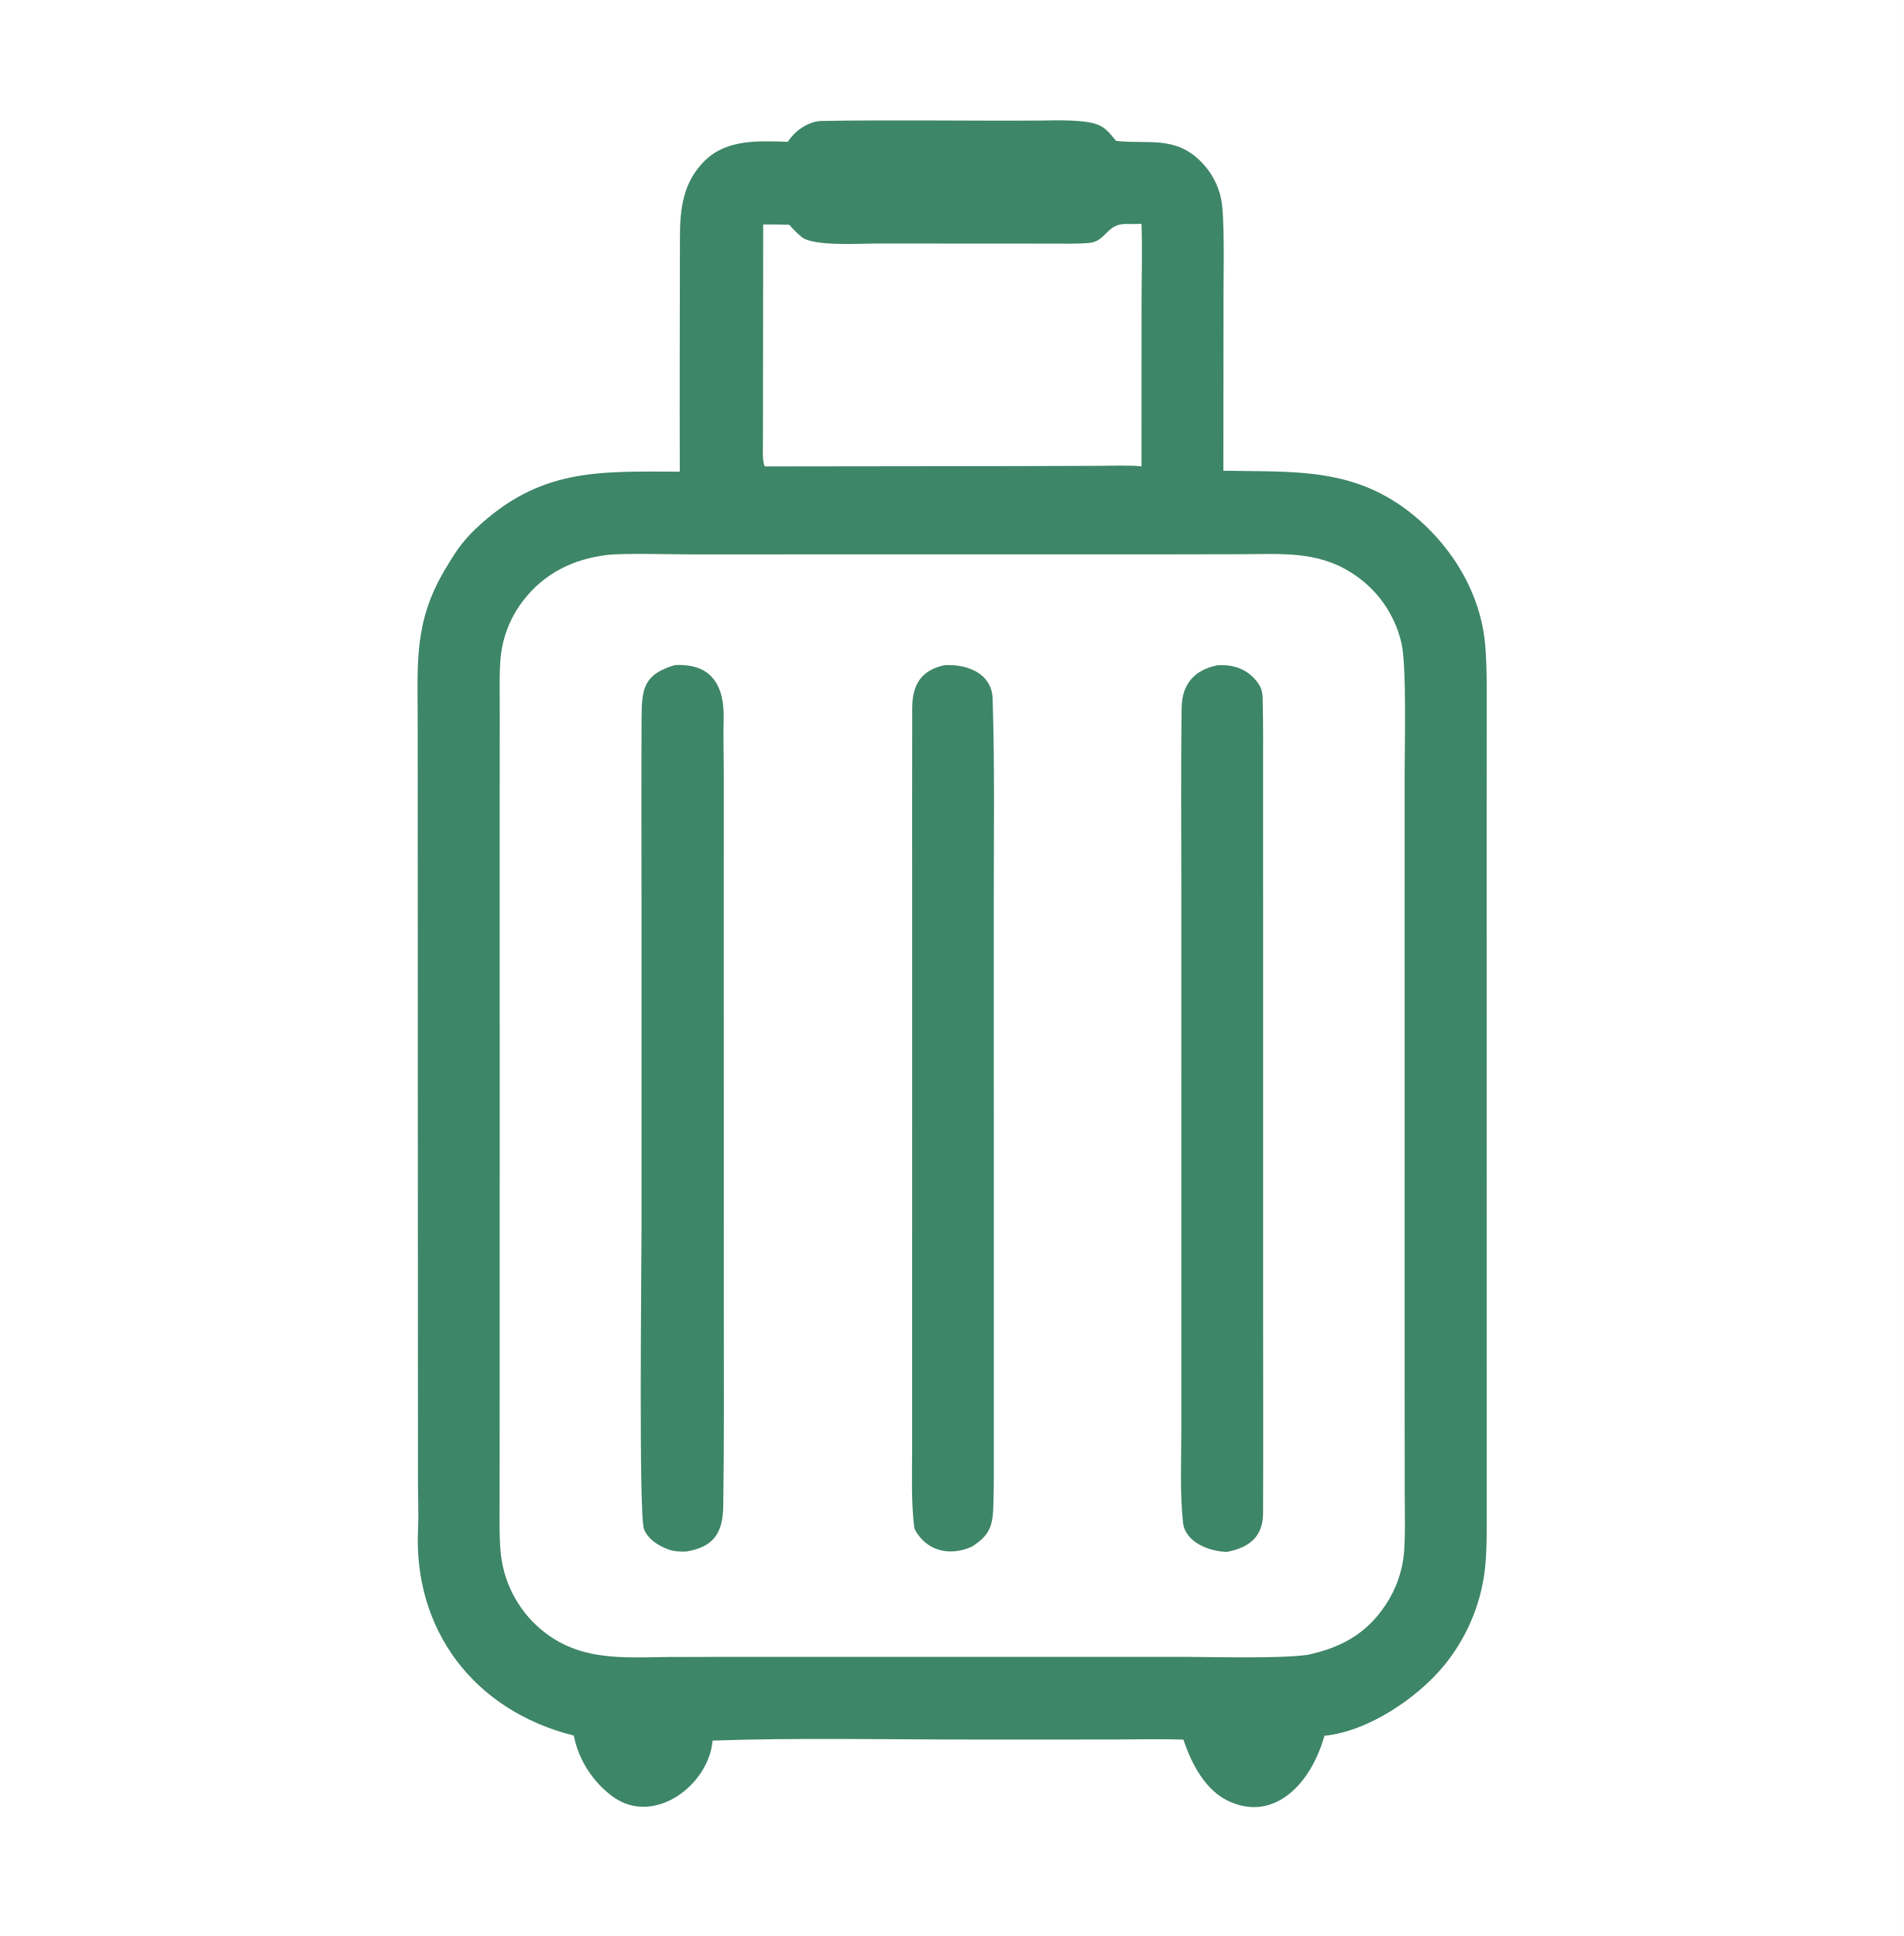
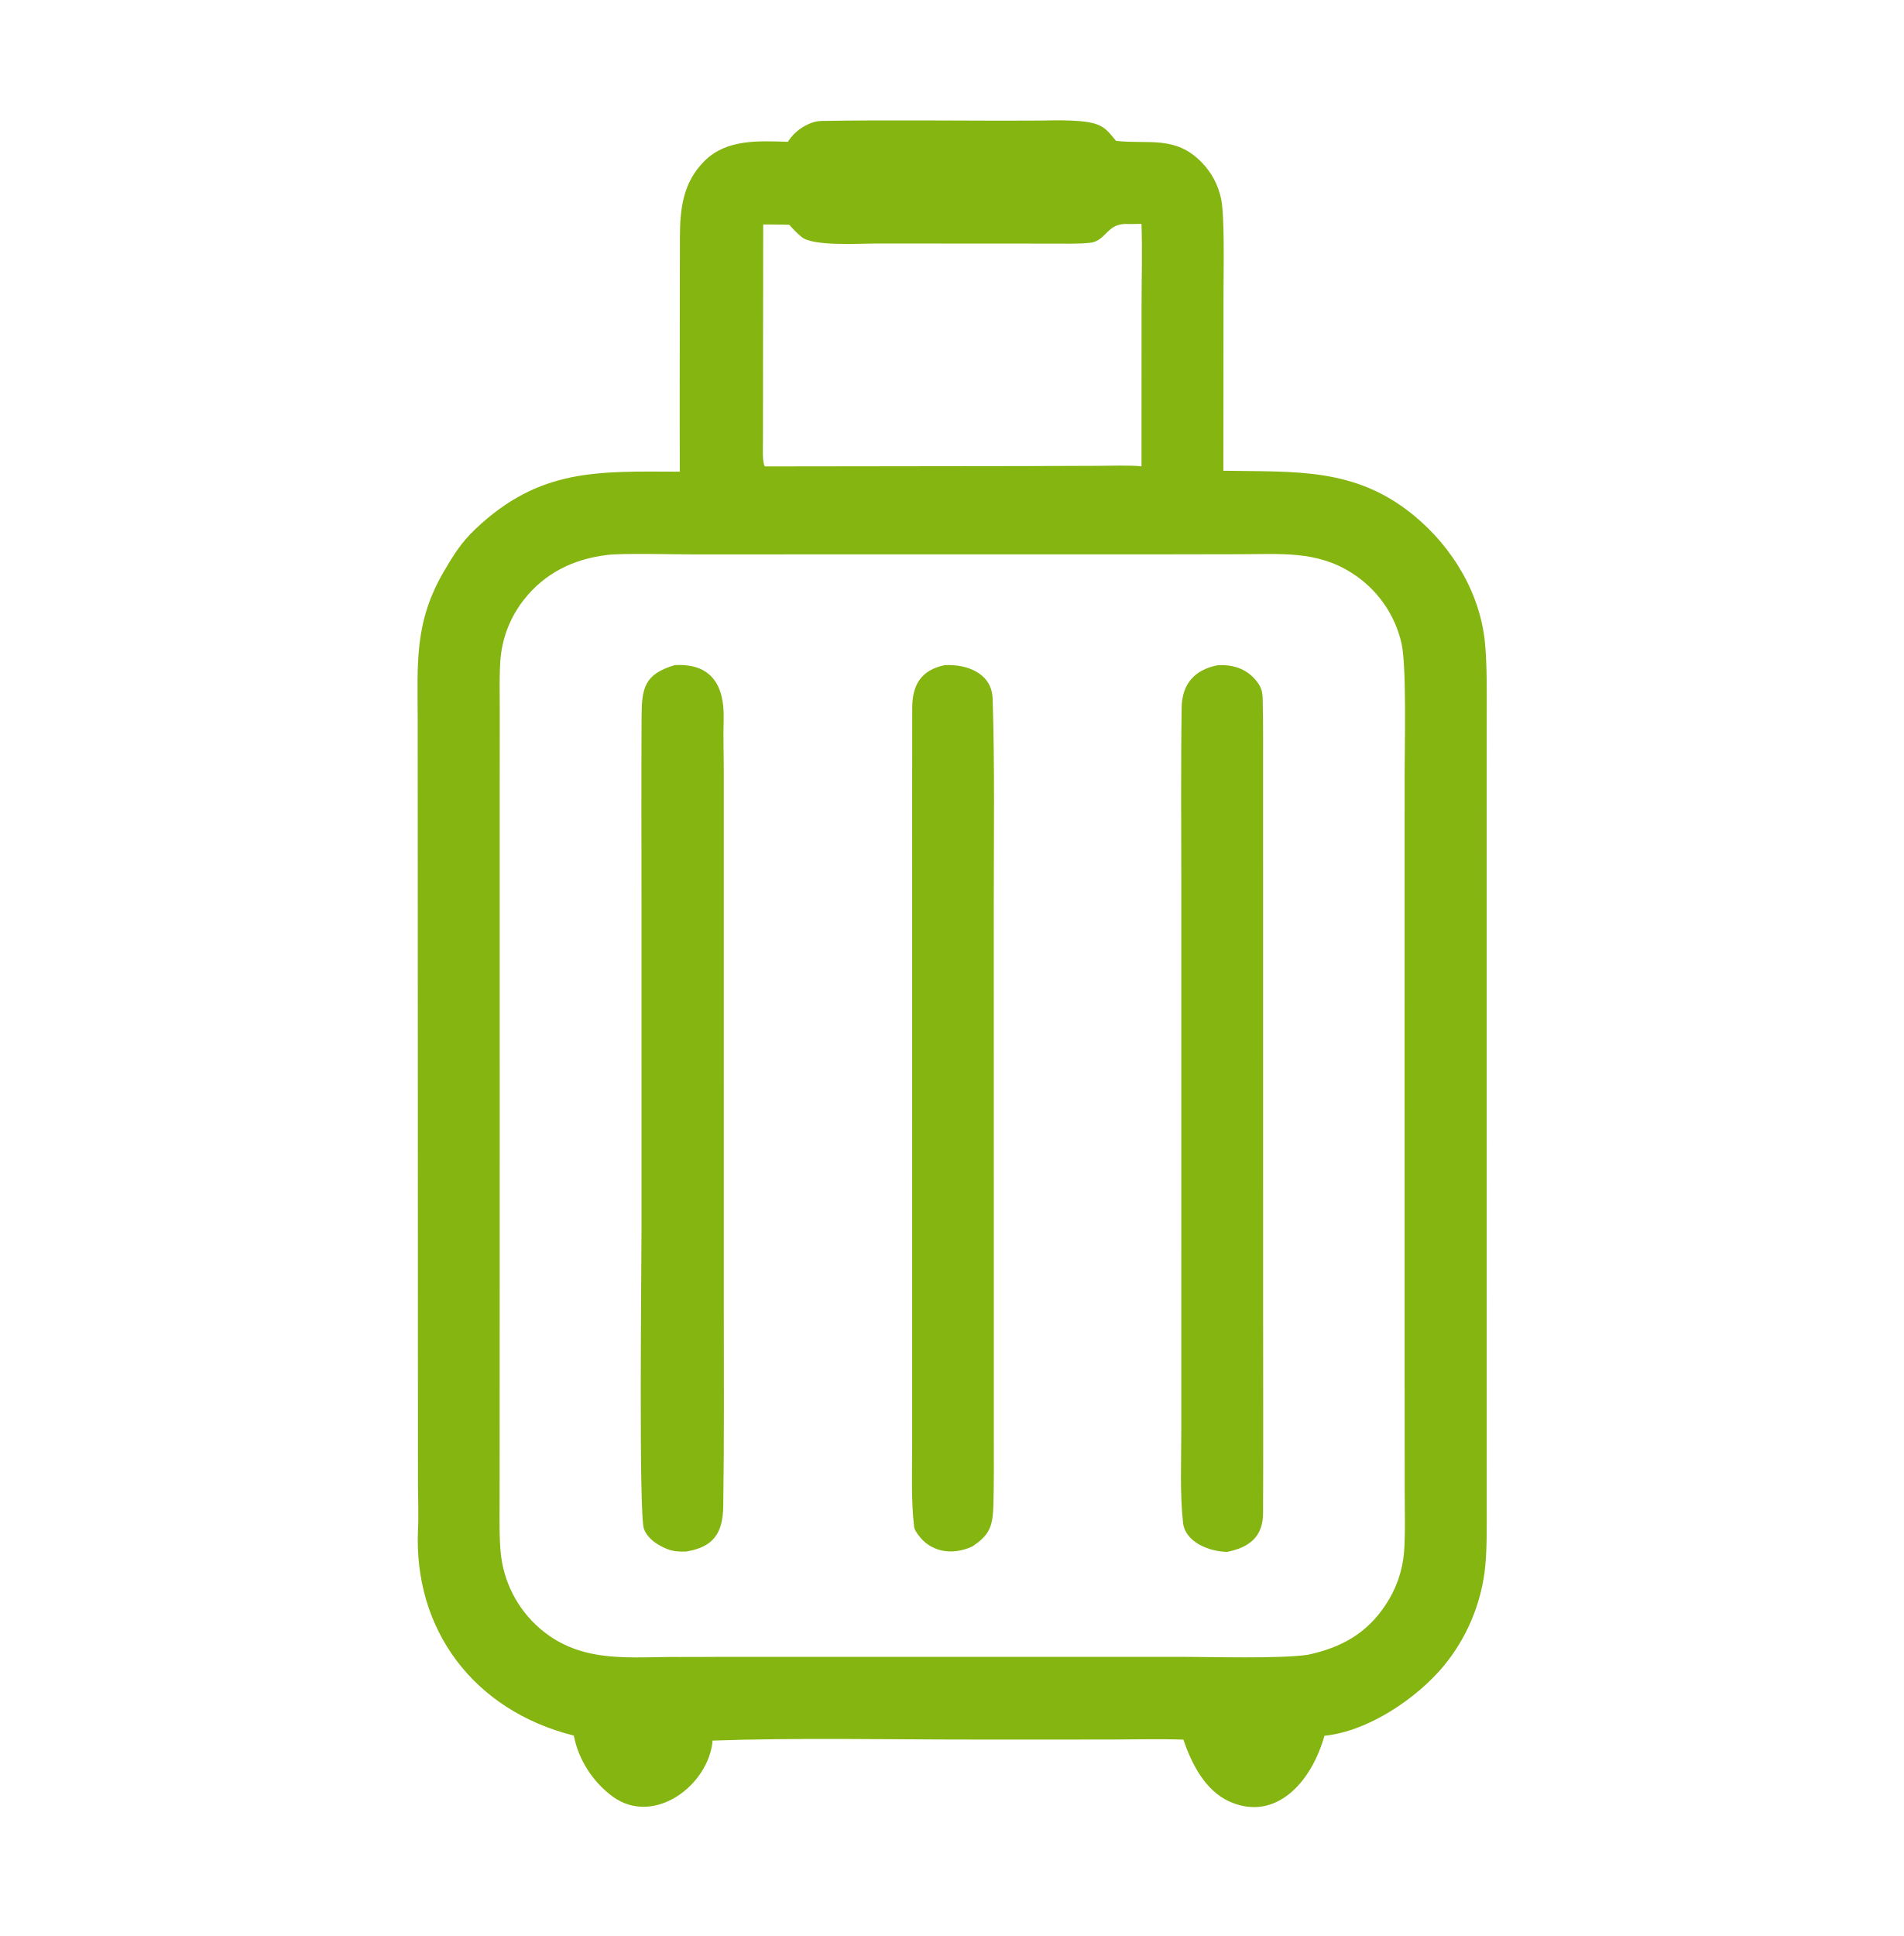
<svg xmlns="http://www.w3.org/2000/svg" width="358" height="364" viewBox="0 0 358 364">
  <path fill="white" d="M0 0L358 0L358 364L0 364L0 0Z" />
-   <path fill="#3E8668" d="M151.942 23.371C152.79 22.986 153.538 22.755 154.478 22.739C168.126 22.508 181.791 22.749 195.444 22.667C198.276 22.65 204.674 22.343 206.992 23.71C208.16 24.287 209.015 25.475 209.864 26.485C215.978 27.178 220.953 25.41 225.942 30.5C227.808 32.403 229.086 34.803 229.623 37.413C230.314 40.826 230.069 51.016 230.073 55.082L230.043 88.508C243.467 88.758 254.78 87.801 265.846 96.897C273.223 102.96 278.503 111.79 279.283 121.36C279.633 125.649 279.567 129.839 279.564 134.135L279.55 152.997L279.554 214.784L279.563 267.742L279.564 283.496C279.561 287.377 279.648 291.948 279.143 295.738C278.264 302.106 275.651 308.11 271.589 313.092C266.412 319.387 257.189 325.541 249.052 326.353C248.651 327.776 248.137 329.164 247.515 330.505C244.588 336.82 238.697 342.089 231.172 338.709C226.646 336.676 224.06 331.631 222.53 327.082C218.223 326.923 213.036 327.058 208.667 327.061L182.752 327.063C167.057 327.064 149.584 326.713 133.998 327.257C133.282 335.679 122.908 343.456 115.166 337.752C111.476 335.034 108.743 330.804 107.904 326.32C89.044 321.599 77.711 306.371 78.605 287.506C78.74 284.665 78.597 281.485 78.593 278.612L78.583 246.517L78.543 135.125C78.512 124.569 77.907 116.952 83.475 107.429C85.274 104.353 86.737 101.995 89.367 99.498C101.5 87.973 112.477 88.634 127.829 88.682C127.776 74.008 127.846 59.284 127.854 44.603C127.857 39.198 128.45 34.235 132.511 30.233C136.656 26.147 142.581 26.488 148.143 26.662C149.069 25.225 150.388 24.083 151.942 23.371Z" />
+   <path fill="#85B510" d="M151.942 23.371C152.79 22.986 153.538 22.755 154.478 22.739C168.126 22.508 181.791 22.749 195.444 22.667C198.276 22.65 204.674 22.343 206.992 23.71C208.16 24.287 209.015 25.475 209.864 26.485C215.978 27.178 220.953 25.41 225.942 30.5C227.808 32.403 229.086 34.803 229.623 37.413C230.314 40.826 230.069 51.016 230.073 55.082L230.043 88.508C243.467 88.758 254.78 87.801 265.846 96.897C273.223 102.96 278.503 111.79 279.283 121.36C279.633 125.649 279.567 129.839 279.564 134.135L279.55 152.997L279.554 214.784L279.563 267.742L279.564 283.496C279.561 287.377 279.648 291.948 279.143 295.738C278.264 302.106 275.651 308.11 271.589 313.092C266.412 319.387 257.189 325.541 249.052 326.353C248.651 327.776 248.137 329.164 247.515 330.505C244.588 336.82 238.697 342.089 231.172 338.709C226.646 336.676 224.06 331.631 222.53 327.082C218.223 326.923 213.036 327.058 208.667 327.061L182.752 327.063C167.057 327.064 149.584 326.713 133.998 327.257C133.282 335.679 122.908 343.456 115.166 337.752C111.476 335.034 108.743 330.804 107.904 326.32C89.044 321.599 77.711 306.371 78.605 287.506C78.74 284.665 78.597 281.485 78.593 278.612L78.583 246.517L78.543 135.125C78.512 124.569 77.907 116.952 83.475 107.429C85.274 104.353 86.737 101.995 89.367 99.498C101.5 87.973 112.477 88.634 127.829 88.682C127.776 74.008 127.846 59.284 127.854 44.603C127.857 39.198 128.45 34.235 132.511 30.233C136.656 26.147 142.581 26.488 148.143 26.662C149.069 25.225 150.388 24.083 151.942 23.371Z" />
  <path fill="white" d="M114.181 104.342C116.797 103.979 127.398 104.24 130.737 104.242L166.692 104.227L217.835 104.23L233.464 104.203C240.798 104.19 247.603 103.542 254.101 107.674C258.895 110.674 262.295 115.462 263.548 120.977C264.523 125.44 264.13 140.482 264.128 145.836L264.124 195.308L264.127 259.88L264.144 280.154C264.148 283.642 264.283 288.527 264.016 291.895C263.712 295.414 262.521 298.798 260.556 301.732C256.939 307.218 252.077 309.823 245.835 311.144C240.29 311.891 228.177 311.519 222.191 311.513L178.611 311.518L135.005 311.517C132.607 311.517 130.201 311.563 127.805 311.541C118.86 311.458 110.053 312.822 102.419 306.918C97.911 303.425 94.968 298.291 94.231 292.637C93.84 289.468 93.949 285.279 93.948 282.017L93.957 266.173L93.967 213.072L93.962 152.456L93.974 133.963C93.977 131.109 93.865 126.224 94.146 123.543C94.551 119.619 96.058 115.89 98.491 112.785C102.447 107.723 107.893 105.088 114.181 104.342Z" />
-   <path fill="#3E8668" d="M126.876 125.055C133.777 124.662 136.261 128.879 136.077 135.253C135.981 138.572 136.105 142.259 136.104 145.627L136.103 176.337L136.106 246.065C136.107 258.418 136.183 270.777 136.003 283.127C135.929 288.239 134.205 290.845 129.056 291.713C127.771 291.754 126.675 291.72 125.463 291.246C123.697 290.556 121.771 289.314 121.086 287.45C120.095 284.755 120.63 238.314 120.632 231.153L120.631 169.792C120.62 158.156 120.589 146.522 120.642 134.887C120.667 129.396 121.118 126.767 126.876 125.055Z" />
-   <path fill="#3E8668" d="M228.933 125.083C232.033 124.865 234.807 125.893 236.607 128.497C237.557 129.872 237.42 131.083 237.456 132.705C237.54 136.437 237.511 140.178 237.512 143.912L237.515 175.404L237.517 247.789C237.519 260.031 237.56 272.275 237.508 284.516C237.489 288.987 234.859 290.962 230.757 291.775C227.516 291.743 222.87 290.026 222.46 286.289C221.854 280.758 222.131 274.741 222.132 269.138L222.134 234.583L222.136 167.414C222.135 155.96 222.031 144.491 222.198 133.042C222.263 128.58 224.667 125.919 228.933 125.083Z" />
-   <path fill="#3E8668" d="M177.642 125.061C181.894 124.835 186.501 126.608 186.655 131.351C187.064 144.003 186.87 156.928 186.872 169.579L186.879 238.523L186.879 270.446C186.877 274.559 186.92 278.668 186.805 282.781C186.693 286.816 186.238 288.541 182.791 290.784C179.74 292.169 176.198 292.107 173.627 289.696C173.067 289.157 171.986 287.866 171.895 287.094C171.317 282.168 171.521 277.015 171.522 272.055L171.522 242.41L171.526 170.082C171.524 157.757 171.51 145.431 171.535 133.106C171.544 128.759 173.206 125.988 177.642 125.061Z" />
+   <path fill="#85B510" d="M126.876 125.055C133.777 124.662 136.261 128.879 136.077 135.253C135.981 138.572 136.105 142.259 136.104 145.627L136.103 176.337L136.106 246.065C136.107 258.418 136.183 270.777 136.003 283.127C135.929 288.239 134.205 290.845 129.056 291.713C127.771 291.754 126.675 291.72 125.463 291.246C123.697 290.556 121.771 289.314 121.086 287.45C120.095 284.755 120.63 238.314 120.632 231.153L120.631 169.792C120.62 158.156 120.589 146.522 120.642 134.887C120.667 129.396 121.118 126.767 126.876 125.055Z" />
+   <path fill="#85B510" d="M228.933 125.083C232.033 124.865 234.807 125.893 236.607 128.497C237.557 129.872 237.42 131.083 237.456 132.705C237.54 136.437 237.511 140.178 237.512 143.912L237.515 175.404L237.517 247.789C237.519 260.031 237.56 272.275 237.508 284.516C237.489 288.987 234.859 290.962 230.757 291.775C227.516 291.743 222.87 290.026 222.46 286.289C221.854 280.758 222.131 274.741 222.132 269.138L222.134 234.583L222.136 167.414C222.135 155.96 222.031 144.491 222.198 133.042C222.263 128.58 224.667 125.919 228.933 125.083Z" />
+   <path fill="#85B510" d="M177.642 125.061C181.894 124.835 186.501 126.608 186.655 131.351C187.064 144.003 186.87 156.928 186.872 169.579L186.879 238.523L186.879 270.446C186.877 274.559 186.92 278.668 186.805 282.781C186.693 286.816 186.238 288.541 182.791 290.784C179.74 292.169 176.198 292.107 173.627 289.696C173.067 289.157 171.986 287.866 171.895 287.094C171.317 282.168 171.521 277.015 171.522 272.055L171.522 242.41L171.526 170.082C171.524 157.757 171.51 145.431 171.535 133.106C171.544 128.759 173.206 125.988 177.642 125.061Z" />
  <path fill="white" d="M211.57 42.107C212.503 42.145 213.693 42.102 214.644 42.091C214.828 46.833 214.66 52.689 214.658 57.531L214.647 87.68C212.481 87.44 208.63 87.572 206.317 87.585L191.711 87.633L143.823 87.692C143.311 86.893 143.465 84.145 143.465 83.072C143.467 69.451 143.489 55.829 143.511 42.207C145.148 42.195 146.785 42.212 148.422 42.259C149.123 43.087 149.893 43.854 150.725 44.55C152.89 46.363 161.711 45.785 164.81 45.785L184.385 45.795L197.827 45.803C199.926 45.803 202.955 45.886 204.989 45.648C207.875 45.312 208.073 42.35 211.286 42.125L211.57 42.107Z" />
</svg>
